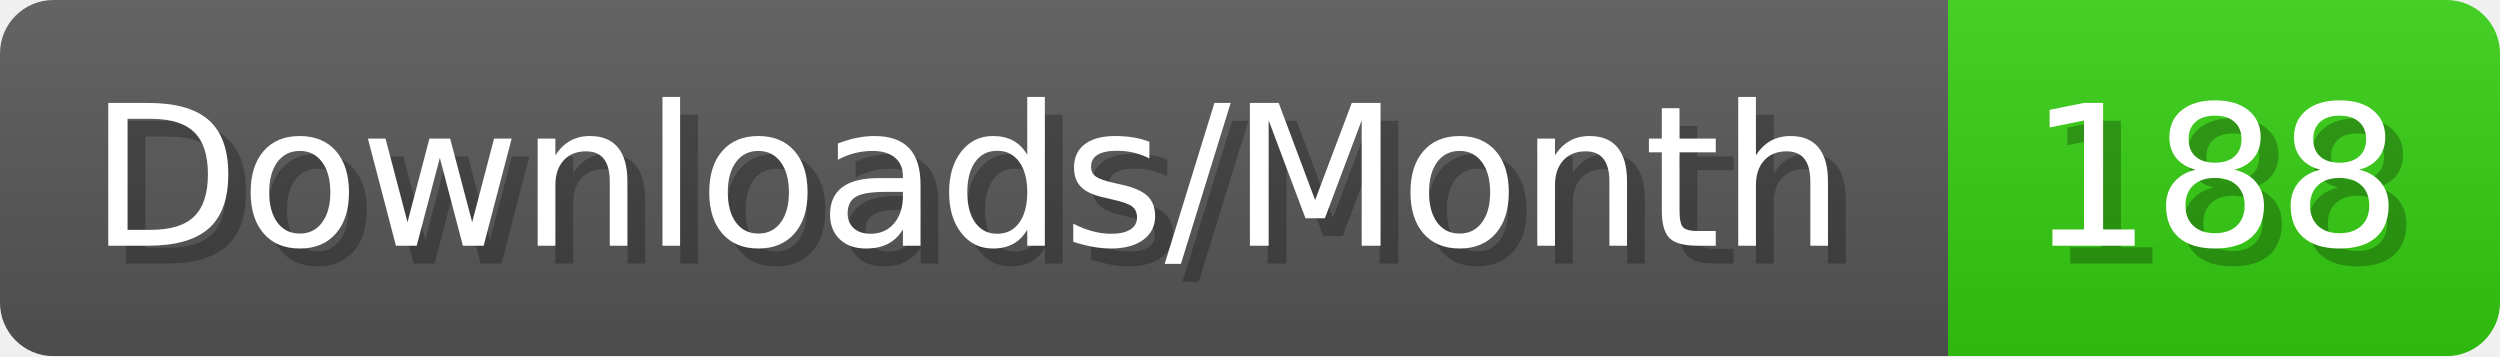
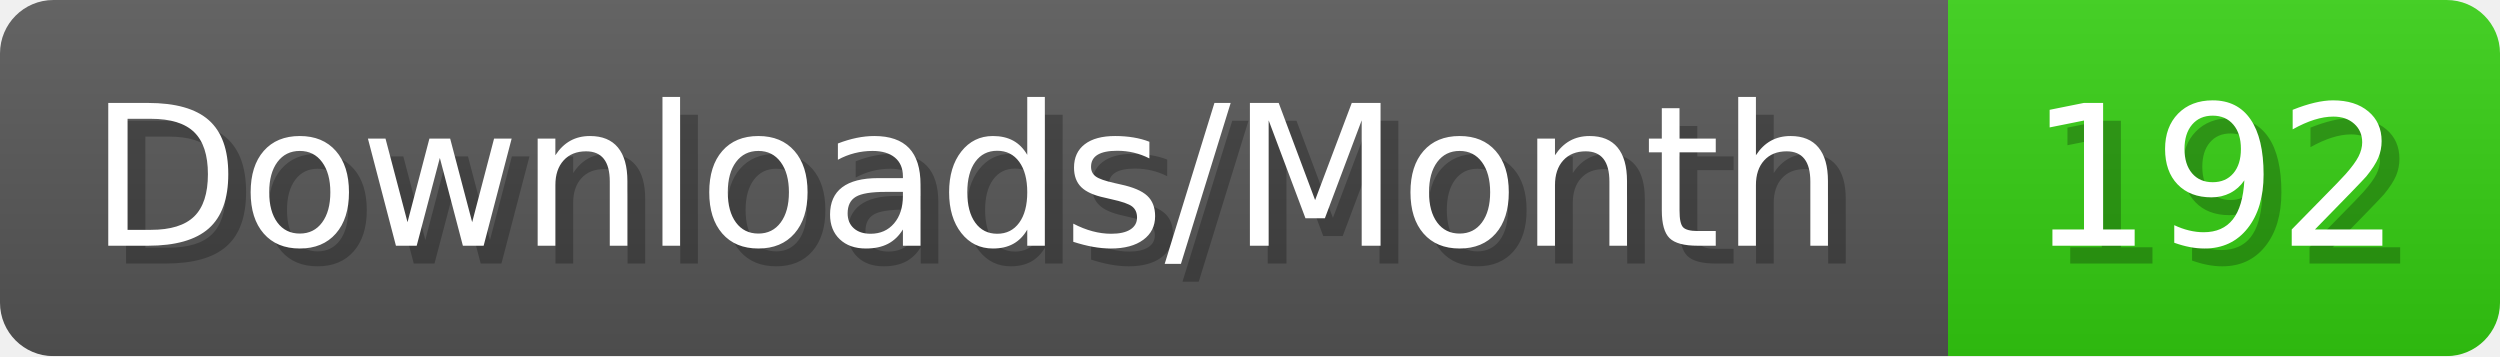
- <svg xmlns="http://www.w3.org/2000/svg" width="140.4" height="20" viewBox="0 0 1404 200" role="img" aria-label="Downloads/Month: 188">
+ <svg xmlns="http://www.w3.org/2000/svg" width="140.4" height="20" viewBox="0 0 1404 200" role="img" aria-label="Downloads/Month: 192">
  <linearGradient id="YlXUI" x2="0" y2="100%">
    <stop offset="0" stop-opacity=".1" stop-color="#EEE" />
    <stop offset="1" stop-opacity=".1" />
  </linearGradient>
  <mask id="JHhop">
    <rect width="1404" height="200" rx="30" fill="#FFF" />
  </mask>
  <g mask="url(#JHhop)">
    <rect width="1094" height="200" fill="#555" />
    <rect width="310" height="200" fill="#3C1" x="1094" />
    <rect width="1404" height="200" fill="url(#YlXUI)" />
  </g>
  <g aria-hidden="true" fill="#fff" text-anchor="start" font-family="Verdana,DejaVu Sans,sans-serif" font-size="110">
    <text x="60" y="148" textLength="994" fill="#000" opacity="0.25">Downloads/Month</text>
    <text x="50" y="138" textLength="994">Downloads/Month</text>
-     <text x="1149" y="148" textLength="210" fill="#000" opacity="0.25">188</text>
-     <text x="1139" y="138" textLength="210">188</text>
+     <text x="1149" y="148" textLength="210" fill="#000" opacity="0.25">192</text>
+     <text x="1139" y="138" textLength="210">192</text>
  </g>
</svg>
